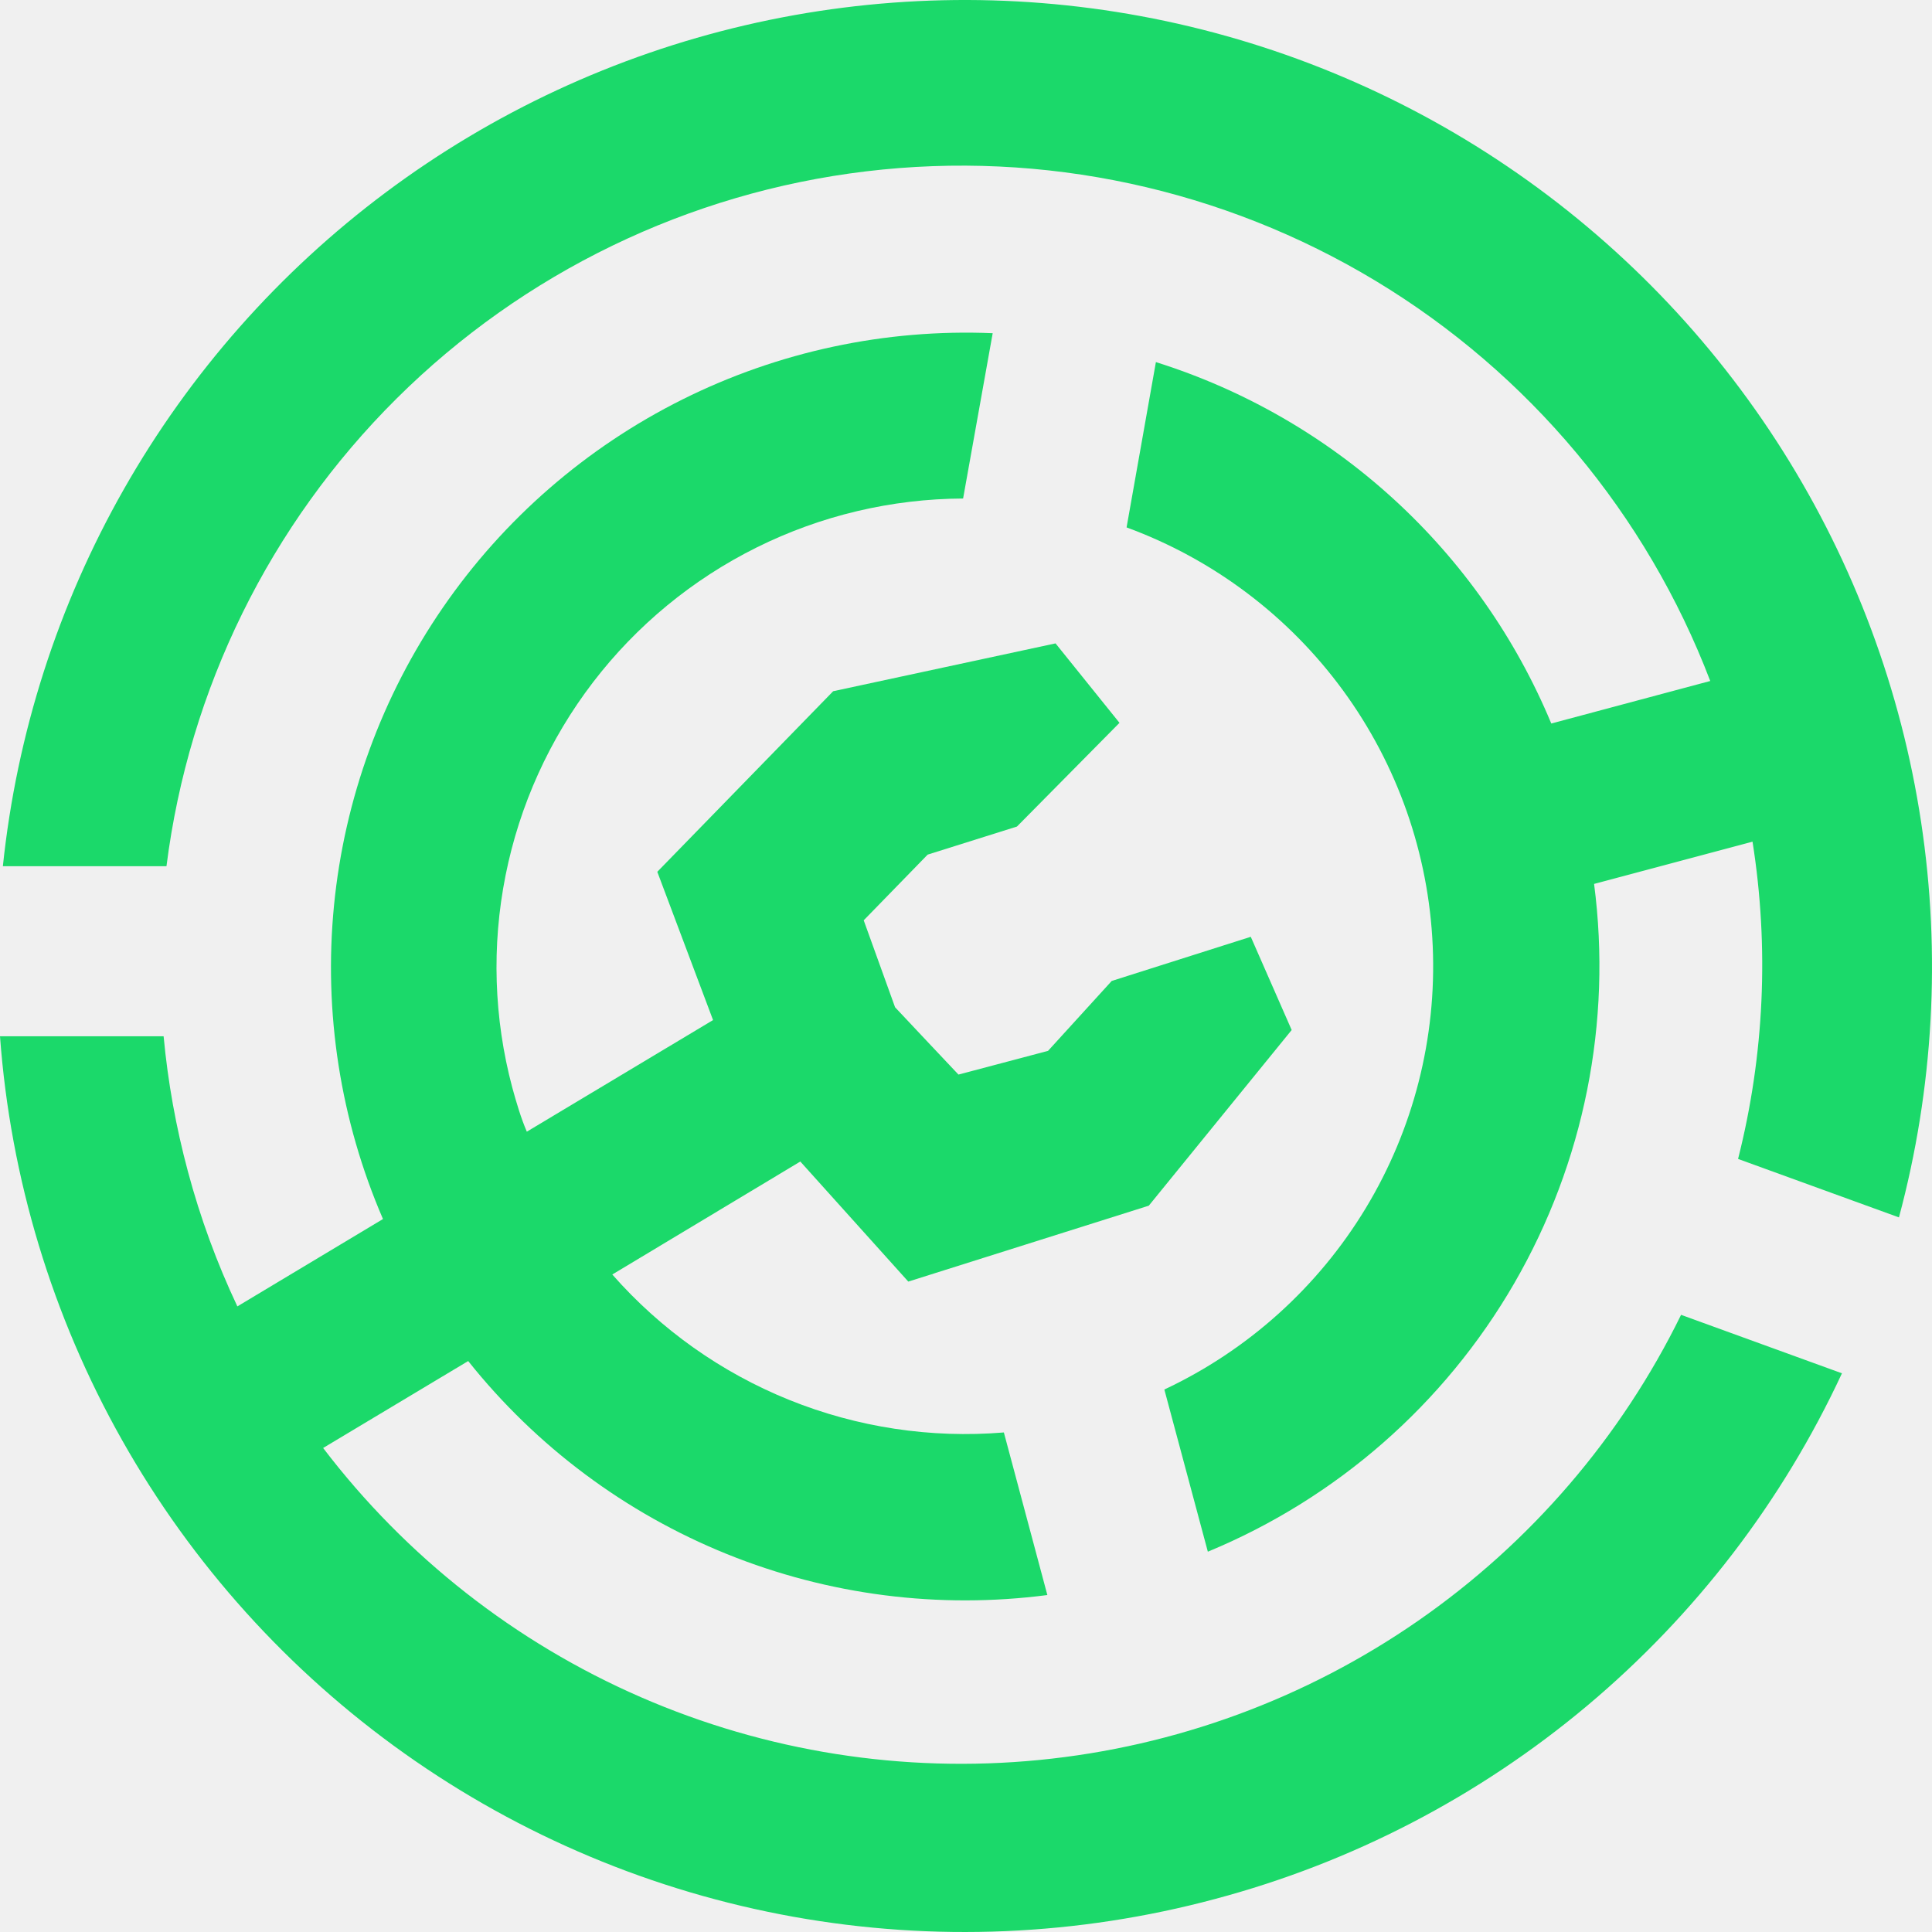
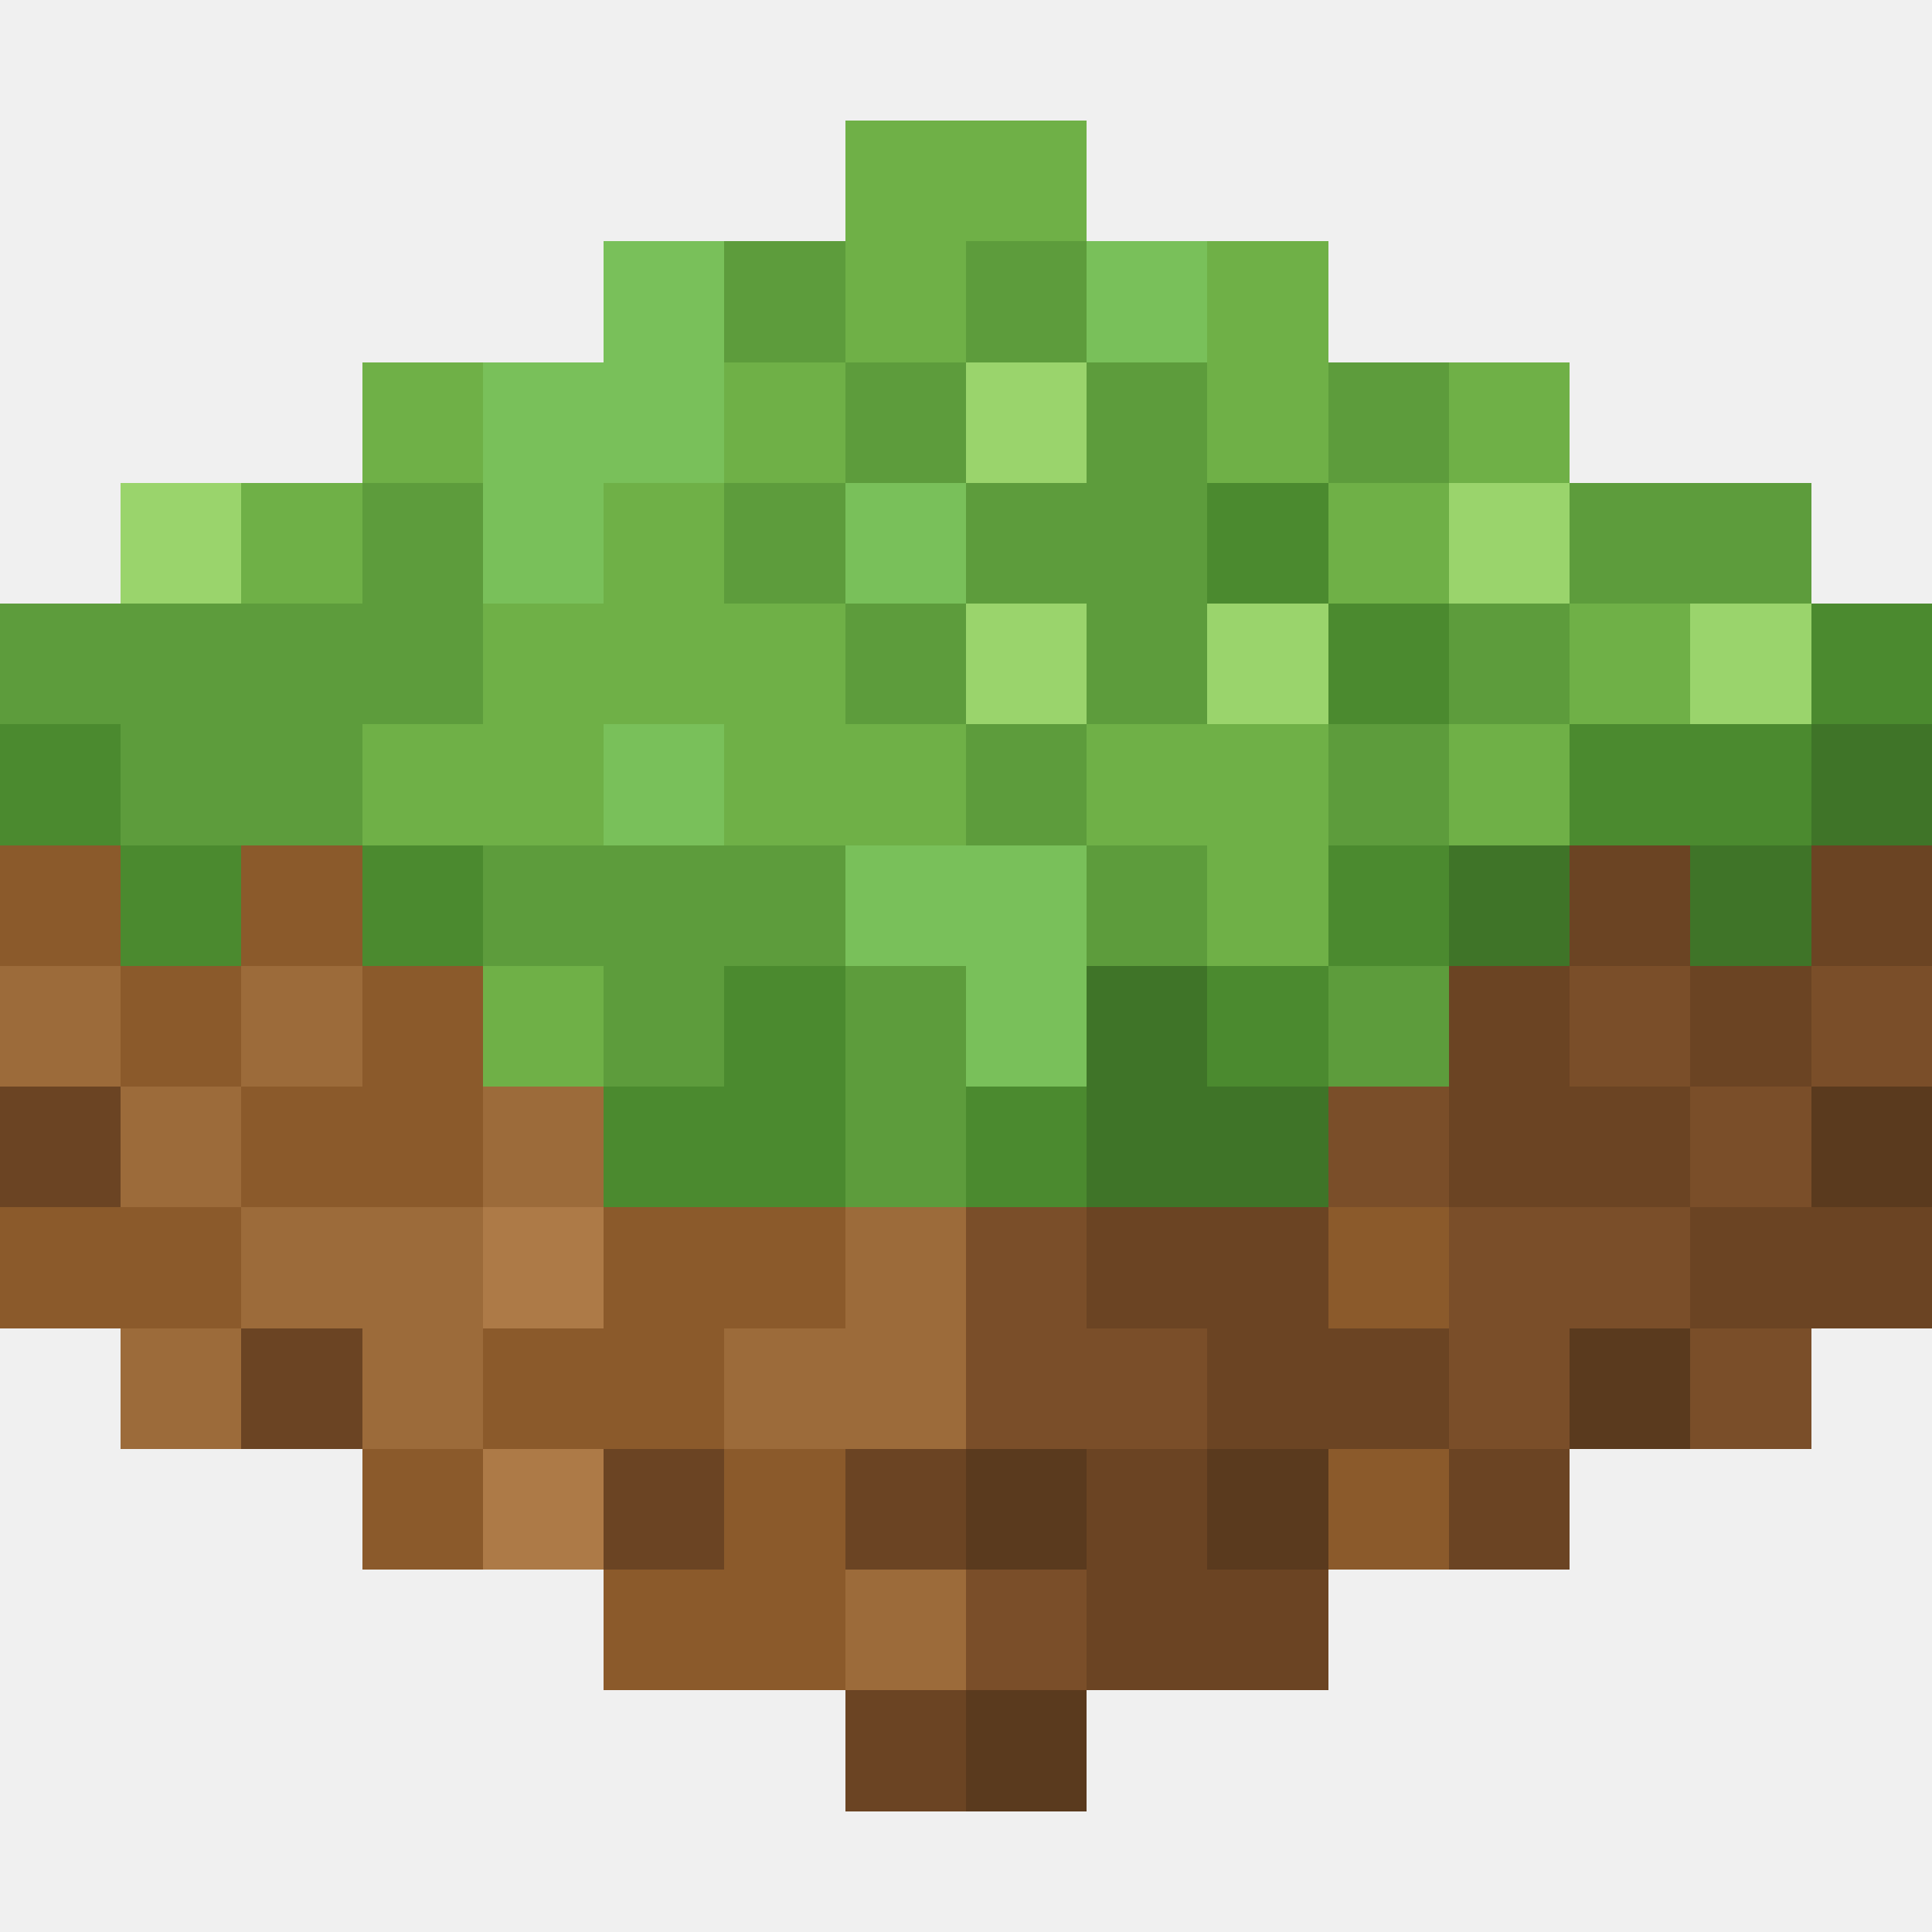
- <svg xmlns="http://www.w3.org/2000/svg" width="200" height="200" viewBox="0 0 200 200" fill="none">
-   <g clip-path="url(#clip0_6205_20699)">
-     <path fill-rule="evenodd" clip-rule="evenodd" d="M196.578 126.025C200.159 112.688 200.94 98.756 198.873 85.103C196.806 71.45 191.934 58.372 184.565 46.693C177.196 35.013 167.488 24.984 156.053 17.237C144.618 9.489 131.703 4.191 118.12 1.675C104.537 -0.841 90.58 -0.52 77.127 2.618C63.674 5.755 51.016 11.642 39.949 19.907C28.883 28.172 19.647 38.636 12.823 50.642C5.999 62.648 1.734 75.936 0.297 89.669H17.233C19.554 71.325 27.942 54.283 41.063 41.25C54.184 28.217 71.287 19.941 89.653 17.738C108.019 15.534 126.595 19.53 142.429 29.089C158.263 38.648 170.447 53.222 177.044 70.496L160.588 74.898C156.908 66.055 151.338 58.124 144.267 51.661C137.196 45.198 128.797 40.359 119.658 37.484L116.623 54.597C125.592 57.888 133.386 63.757 139.025 71.466C144.664 79.174 147.896 88.378 148.314 97.918C148.732 107.459 146.317 116.91 141.374 125.082C136.43 133.254 129.179 139.781 120.533 143.843L125.035 160.631C138.378 155.108 149.527 145.342 156.755 132.845C163.983 120.348 166.888 105.817 165.019 91.503L181.42 87.13C183.151 98.066 182.643 109.239 179.924 119.973L196.578 126.025Z" fill="#1BD96A" />
-     <path d="M125.797 196.578C111.561 200.398 96.658 201.029 82.151 198.426C67.644 195.823 53.89 190.049 41.873 181.519C29.856 172.988 19.872 161.91 12.634 149.076C5.395 136.242 1.081 121.969 0 107.276H16.937C17.377 111.998 18.218 116.676 19.449 121.256C20.733 126.061 22.448 130.74 24.572 135.237L39.646 126.194C35.236 115.982 33.491 104.819 34.575 93.749C35.658 82.679 39.535 72.066 45.843 62.902C52.15 53.739 60.68 46.326 70.636 41.357C80.591 36.388 91.645 34.027 102.763 34.493L99.7 51.606C92.284 51.64 84.975 53.372 78.334 56.67C71.692 59.968 65.895 64.744 61.388 70.63C56.881 76.517 53.783 83.358 52.334 90.627C50.884 97.897 51.121 105.402 53.026 112.566C53.463 114.16 53.929 115.74 54.536 117.151L73.815 105.597L68.043 90.248L86.25 71.555L109.269 66.603L115.889 74.828L105.275 85.564L96.031 88.47L89.411 95.27L92.657 104.271C92.657 104.271 99.206 111.24 99.22 111.24L108.493 108.785L115.084 101.548L129.48 96.977L133.714 106.627L118.923 124.812L94.026 132.67L82.848 120.241L63.385 131.936C68.395 137.636 74.671 142.083 81.71 144.923C88.749 147.762 96.356 148.914 103.92 148.287L108.422 165.118C97.188 166.584 85.765 165.124 75.261 160.88C64.756 156.636 55.527 149.752 48.467 140.895L33.45 149.895C42.026 161.15 53.34 170.026 66.315 175.679C79.29 181.331 93.496 183.574 107.582 182.193C121.669 180.811 135.168 175.853 146.797 167.787C158.426 159.722 167.798 148.818 174.024 136.112L190.678 142.164C184.512 155.432 175.504 167.182 164.293 176.585C153.081 185.988 139.939 192.813 125.797 196.578Z" fill="#1BD96A" />
+ <svg xmlns="http://www.w3.org/2000/svg" viewBox="0 0 16 16" width="200" height="200" shape-rendering="crispEdges">
+   <g>
+     <path fill="#3f7428" d="M9 8h1v1h-1zM9 9h1v1h-1zM10 9h1v1h-1zM12 7h1v1h-1zM14 7h1v1h-1zM15 6h1v1h-1z" />
+     <path fill="#4b8a2f" d="M0 6h1v1h-1zM1 7h1v1h-1zM3 7h1v1h-1zM5 9h1v1h-1zM6 8h1v1h-1zM6 9h1v1h-1zM8 9h1v1h-1zM10 4h1v1h-1zM10 8h1v1h-1zM11 5h1v1h-1zM11 7h1v1h-1zM13 6h1v1h-1zM14 6h1v1h-1zM15 5h1v1h-1z" />
+     <path fill="#5a3a1e" d="M8 12h1v1h-1zM8 14h1v1h-1zM10 12h1v1h-1zM13 11h1v1h-1zM15 9h1v1h-1z" />
+     <path fill="#5d9c3c" d="M0 5h1v1h-1zM1 5h1v1h-1zM1 6h1v1h-1zM2 5h1v1h-1zM2 6h1v1h-1zM3 4h1v1h-1zM3 5h1v1h-1zM4 7h1v1h-1zM5 7h1v1h-1zM5 8h1v1h-1zM6 2h1v1h-1zM6 4h1v1h-1zM6 7h1v1h-1zM7 3h1v1h-1zM7 5h1v1h-1zM7 8h1v1h-1zM7 9h1v1h-1zM8 2h1v1h-1zM8 4h1v1h-1zM8 6h1v1h-1zM9 3h1v1h-1zM9 4h1v1h-1zM9 5h1v1h-1zM9 7h1v1h-1zM11 3h1v1h-1zM11 6h1v1h-1zM11 8h1v1h-1zM12 5h1v1h-1zM13 4h1v1h-1zM14 4h1v1h-1z" />
+     <path fill="#6b4423" d="M0 9h1v1h-1zM2 11h1v1h-1zM5 12h1v1h-1zM7 12h1v1h-1zM7 14h1v1h-1zM9 10h1v1h-1zM9 12h1v1h-1zM9 13h1v1h-1zM10 10h1v1h-1zM10 11h1v1h-1zM10 13h1v1h-1zM11 11h1v1h-1zM12 8h1v1h-1zM12 9h1v1h-1zM12 12h1v1h-1zM13 7h1v1h-1zM13 9h1v1h-1zM14 8h1v1h-1zM14 10h1v1h-1zM15 7h1v1h-1zM15 10h1v1h-1z" />
+     <path fill="#6fb047" d="M2 4h1v1h-1zM3 3h1v1h-1zM3 6h1v1h-1zM4 5h1v1h-1zM4 6h1v1h-1zM4 8h1v1h-1zM5 4h1v1h-1zM5 5h1v1h-1zM6 3h1v1h-1zM6 5h1v1h-1zM6 6h1v1h-1zM7 1h1v1h-1zM7 2h1v1h-1zM7 6h1v1h-1zM8 1h1v1h-1zM9 6h1v1h-1zM10 2h1v1h-1zM10 3h1v1h-1zM10 6h1v1h-1zM10 7h1v1h-1zM11 4h1v1h-1zM12 3h1v1h-1zM12 6h1v1h-1zM13 5h1v1h-1z" />
+     <path fill="#79c05a" d="M4 3h1v1h-1zM4 4h1v1h-1zM5 2h1v1h-1zM5 3h1v1h-1zM5 6h1v1h-1zM7 4h1v1h-1zM7 7h1v1h-1zM8 7h1v1h-1zM8 8h1v1h-1zM9 2h1v1h-1z" />
+     <path fill="#7a4e29" d="M8 10h1v1h-1zM8 11h1v1h-1zM8 13h1v1h-1zM9 11h1v1h-1zM11 9h1v1h-1zM12 10h1v1h-1zM12 11h1v1h-1zM13 8h1v1h-1zM13 10h1v1h-1zM14 9h1v1h-1zM14 11h1v1h-1zM15 8h1v1h-1z" />
+     <path fill="#8b5a2b" d="M0 7h1v1h-1zM0 10h1v1h-1zM1 8h1v1h-1zM1 10h1v1h-1zM2 7h1v1h-1zM2 9h1v1h-1zM3 8h1v1h-1zM3 9h1v1h-1zM3 12h1v1h-1zM4 11h1v1h-1zM5 10h1v1h-1zM5 11h1v1h-1zM5 13h1v1h-1zM6 10h1v1h-1zM6 12h1v1h-1zM6 13h1v1h-1zM11 10h1v1h-1zM11 12h1v1h-1z" />
+     <path fill="#9ad46c" d="M1 4h1v1h-1zM8 3h1v1h-1zM8 5h1v1h-1zM10 5h1v1h-1zM12 4h1v1h-1zM14 5h1v1h-1z" />
+     <path fill="#9c6b3a" d="M0 8h1v1h-1zM1 9h1v1h-1zM1 11h1v1h-1zM2 8h1v1h-1zM2 10h1v1h-1zM3 10h1v1h-1zM3 11h1v1h-1zM4 9h1v1h-1zM6 11h1v1h-1zM7 10h1v1h-1zM7 11h1v1h-1zM7 13h1v1h-1z" />
+     <path fill="#ad7a47" d="M4 10h1v1h-1zM4 12h1v1h-1z" />
  </g>
-   <defs>
-     <clipPath id="clip0_6205_20699">
-       <rect width="200" height="200" fill="white" />
-     </clipPath>
-   </defs>
</svg>
